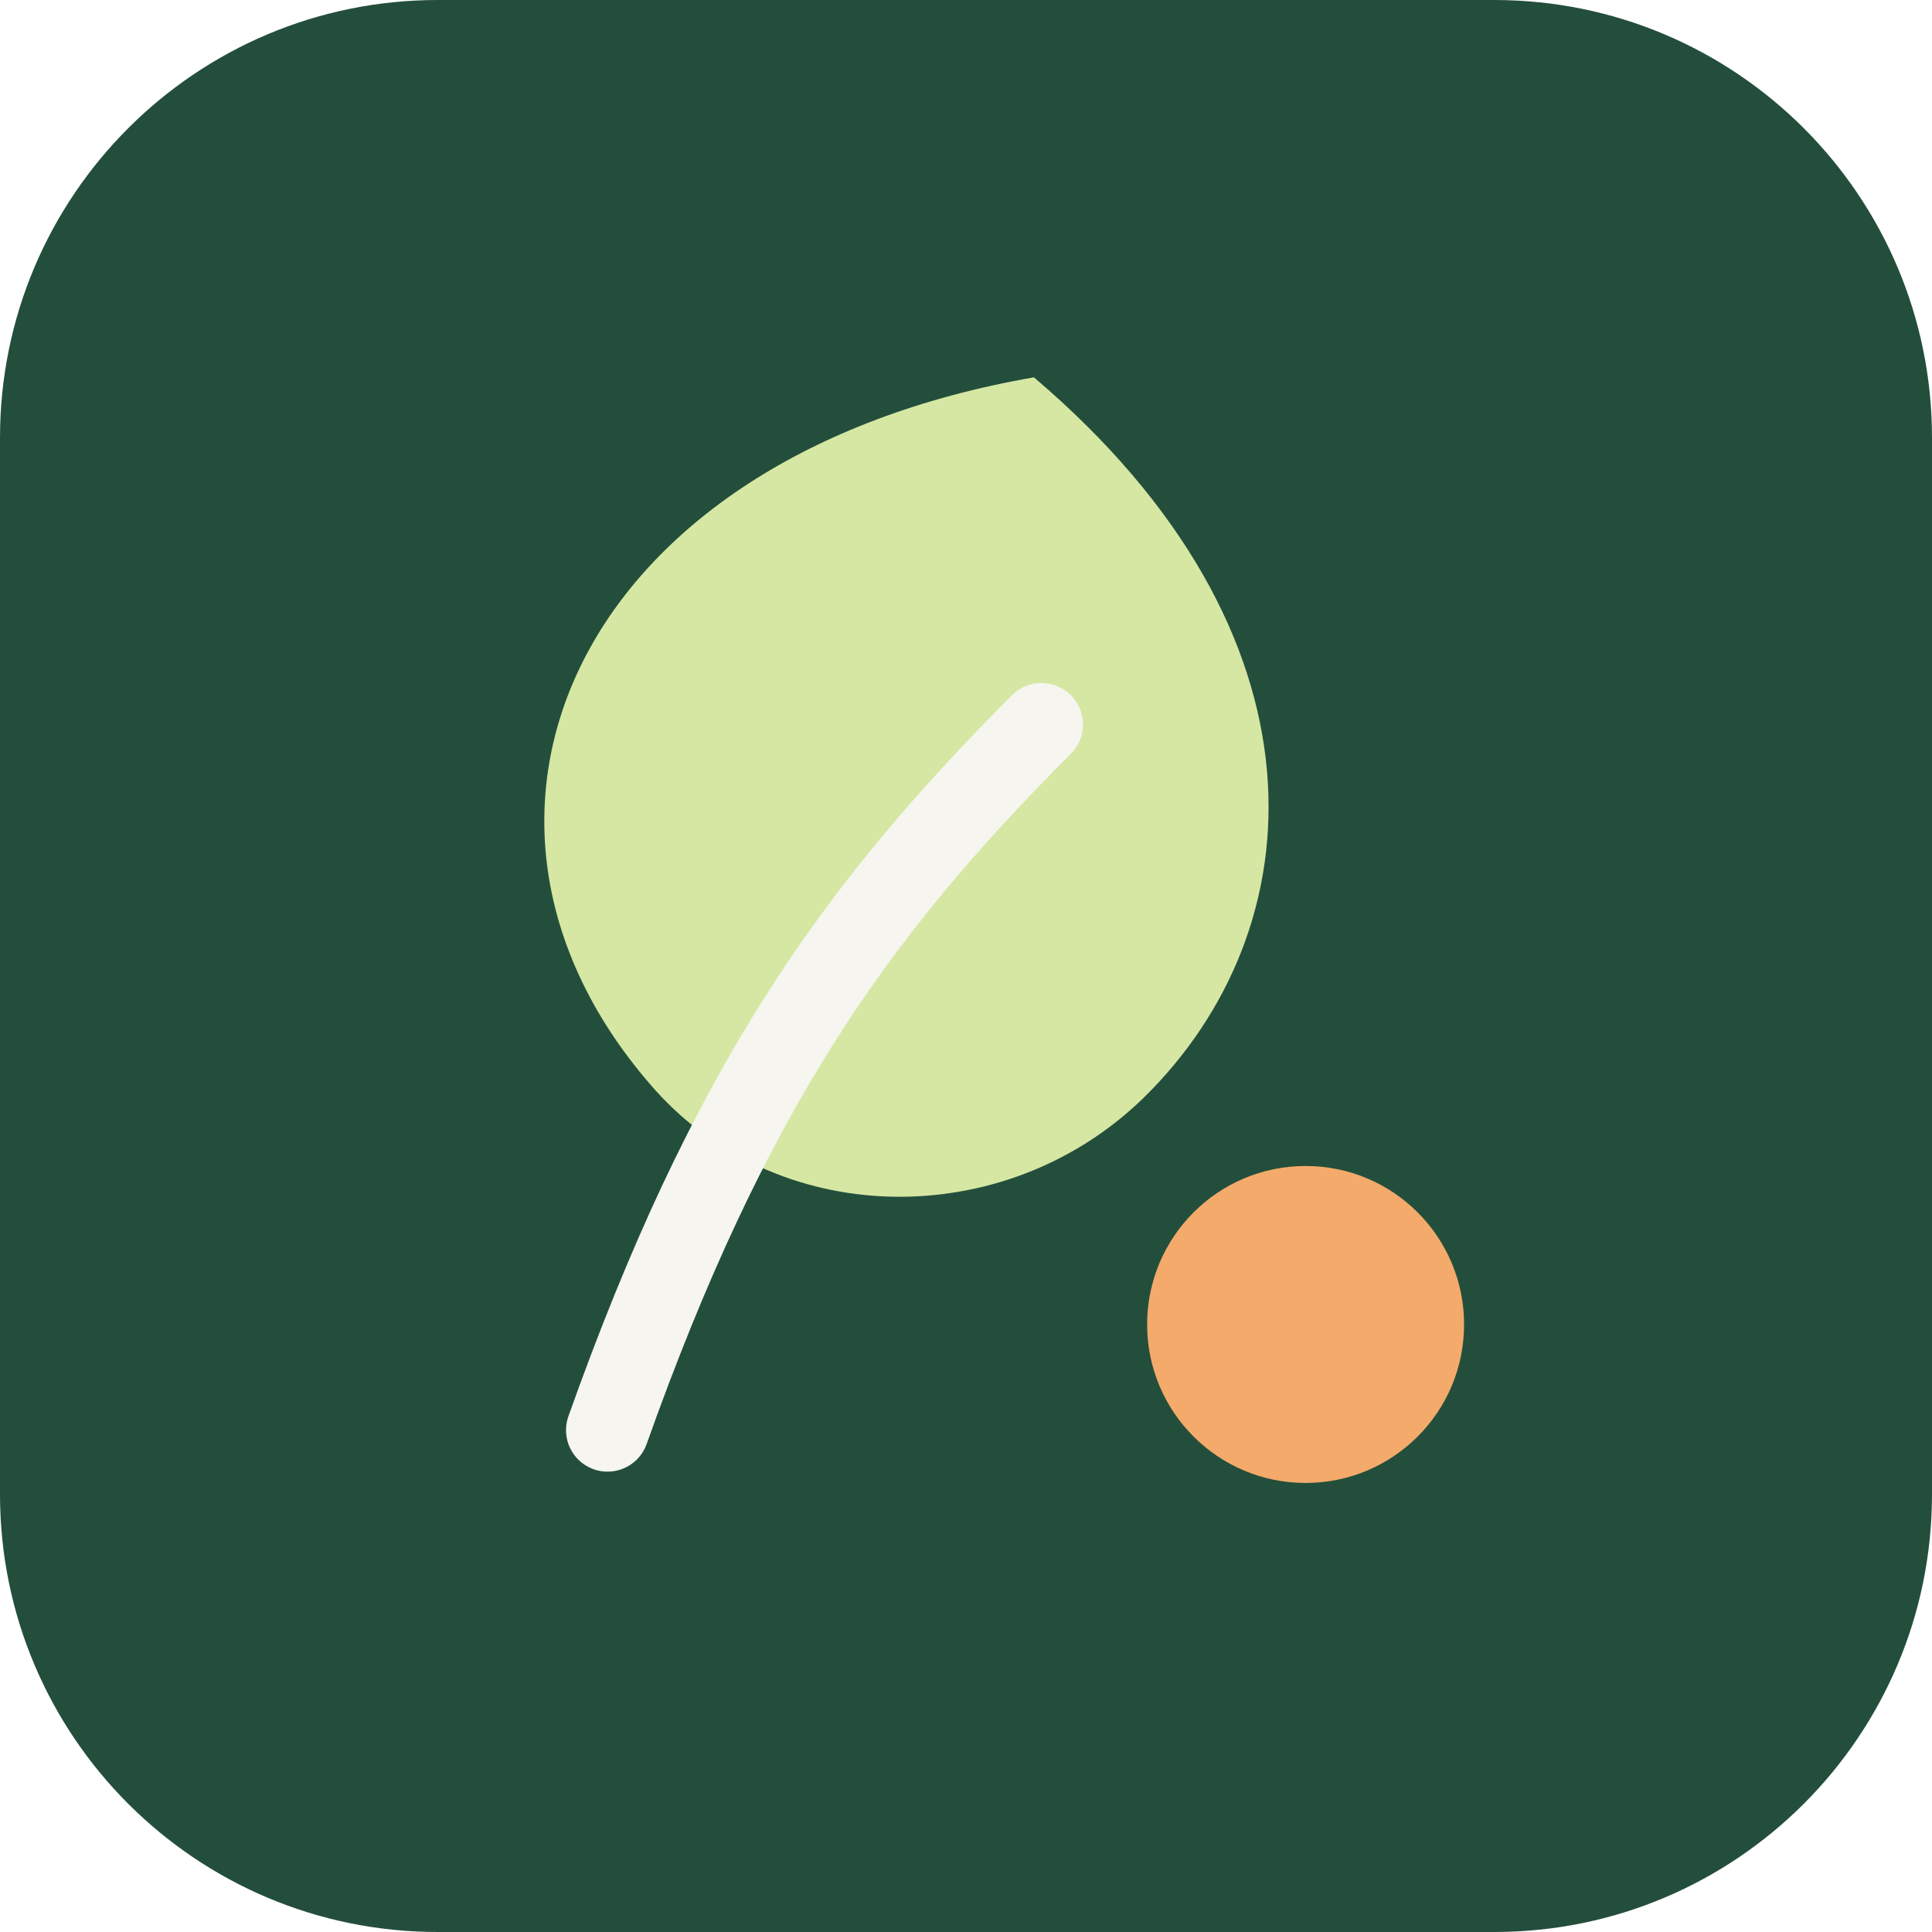
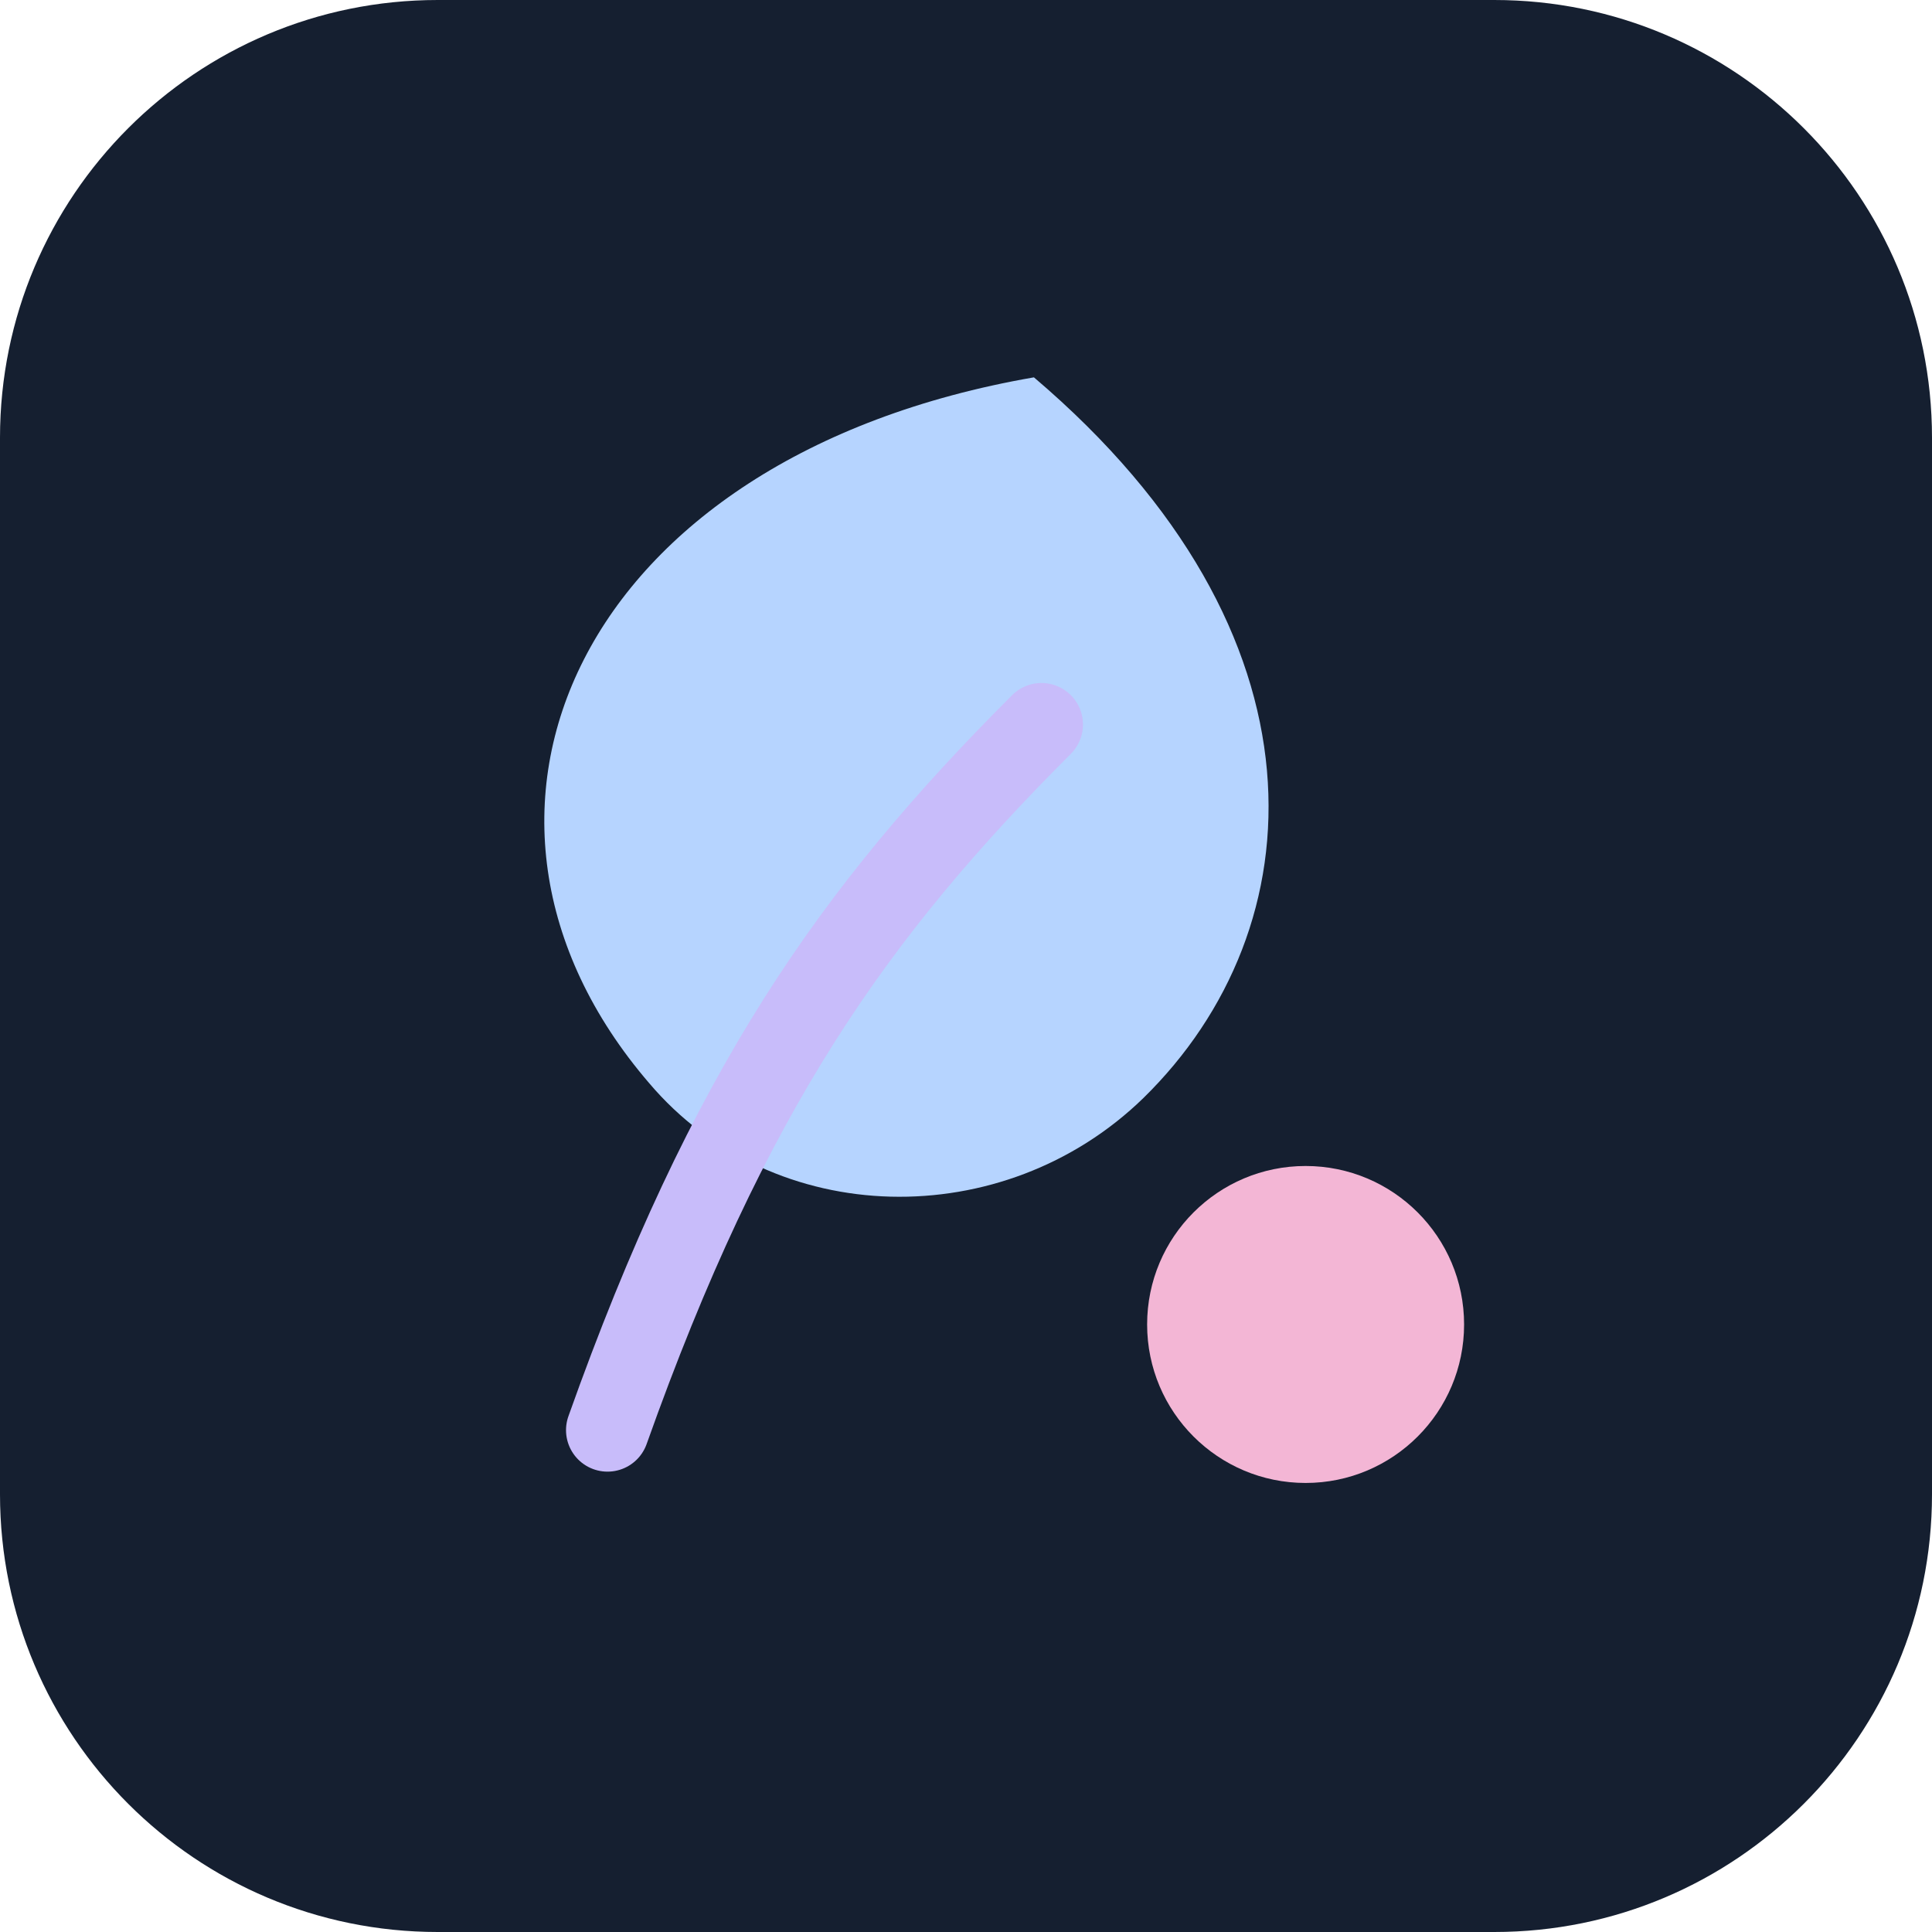
<svg xmlns="http://www.w3.org/2000/svg" viewBox="0 0 512 512">
-   <rect width="512" height="512" rx="116" fill="#244e3c" />
-   <path d="M274 100C153 121 111 216 172 287c33 39 94 40 131 4 46-45 51-123-29-191Z" fill="#d5e7a3" />
-   <path d="M161 379c32-90 65-137 115-187" fill="none" stroke="#f6f5ef" stroke-width="22" stroke-linecap="round" />
-   <circle cx="346" cy="351" r="42" fill="#f3aa6a" />
+   <rect width="512" height="512" rx="116" fill="#151f30" />
+   <path d="M274 100C153 121 111 216 172 287c33 39 94 40 131 4 46-45 51-123-29-191Z" fill="#b6d4ff" />
+   <path d="M161 379c32-90 65-137 115-187" fill="none" stroke="#c8bcfa" stroke-width="22" stroke-linecap="round" />
+   <circle cx="346" cy="351" r="42" fill="#f3b6d5" />
</svg>
